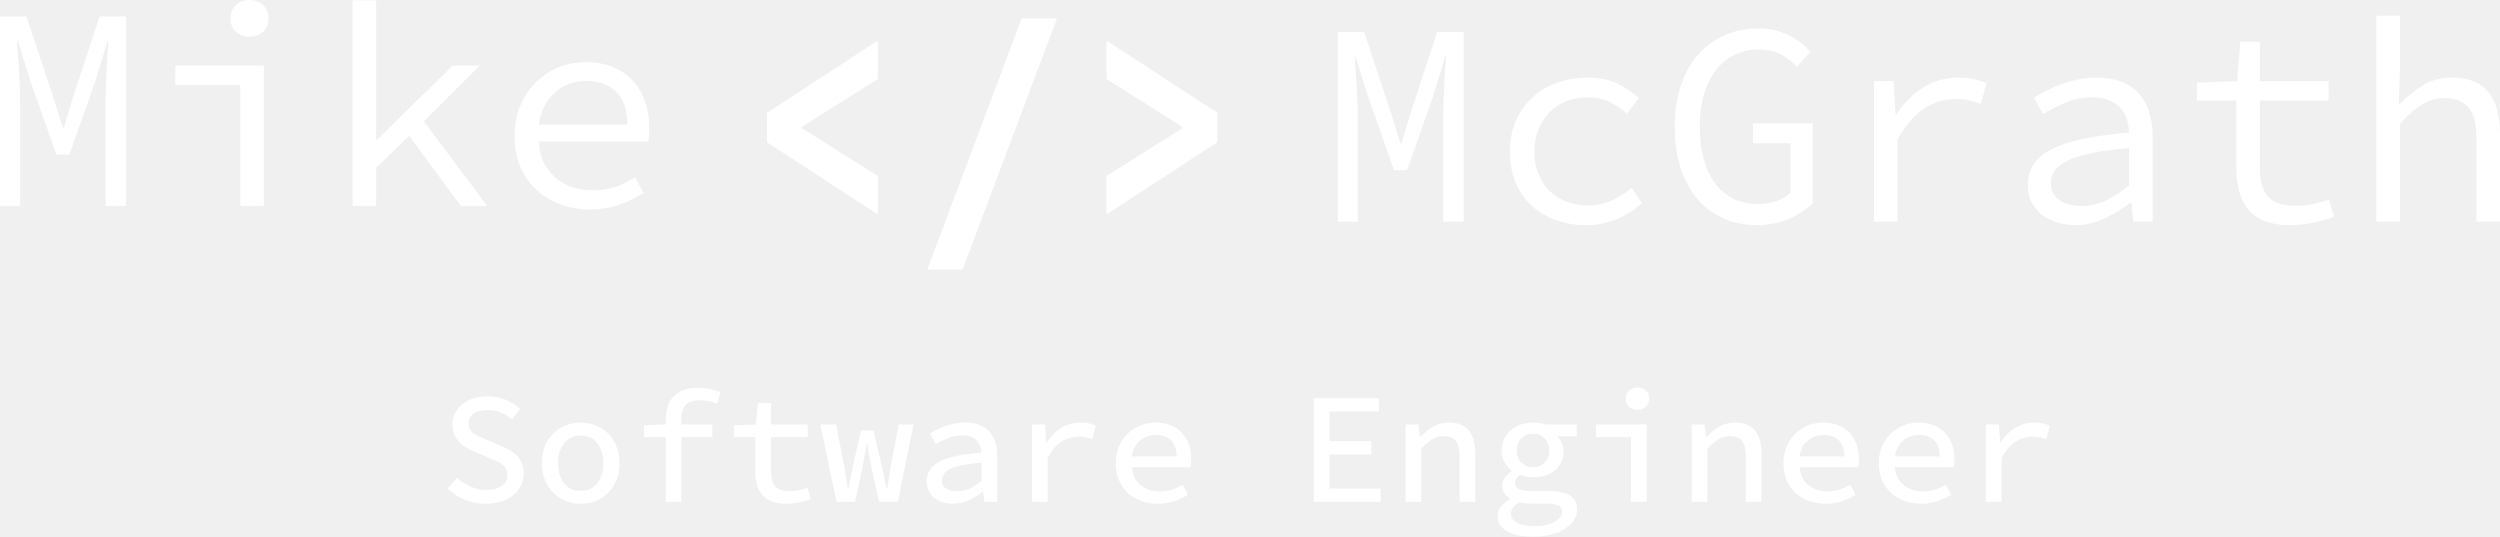
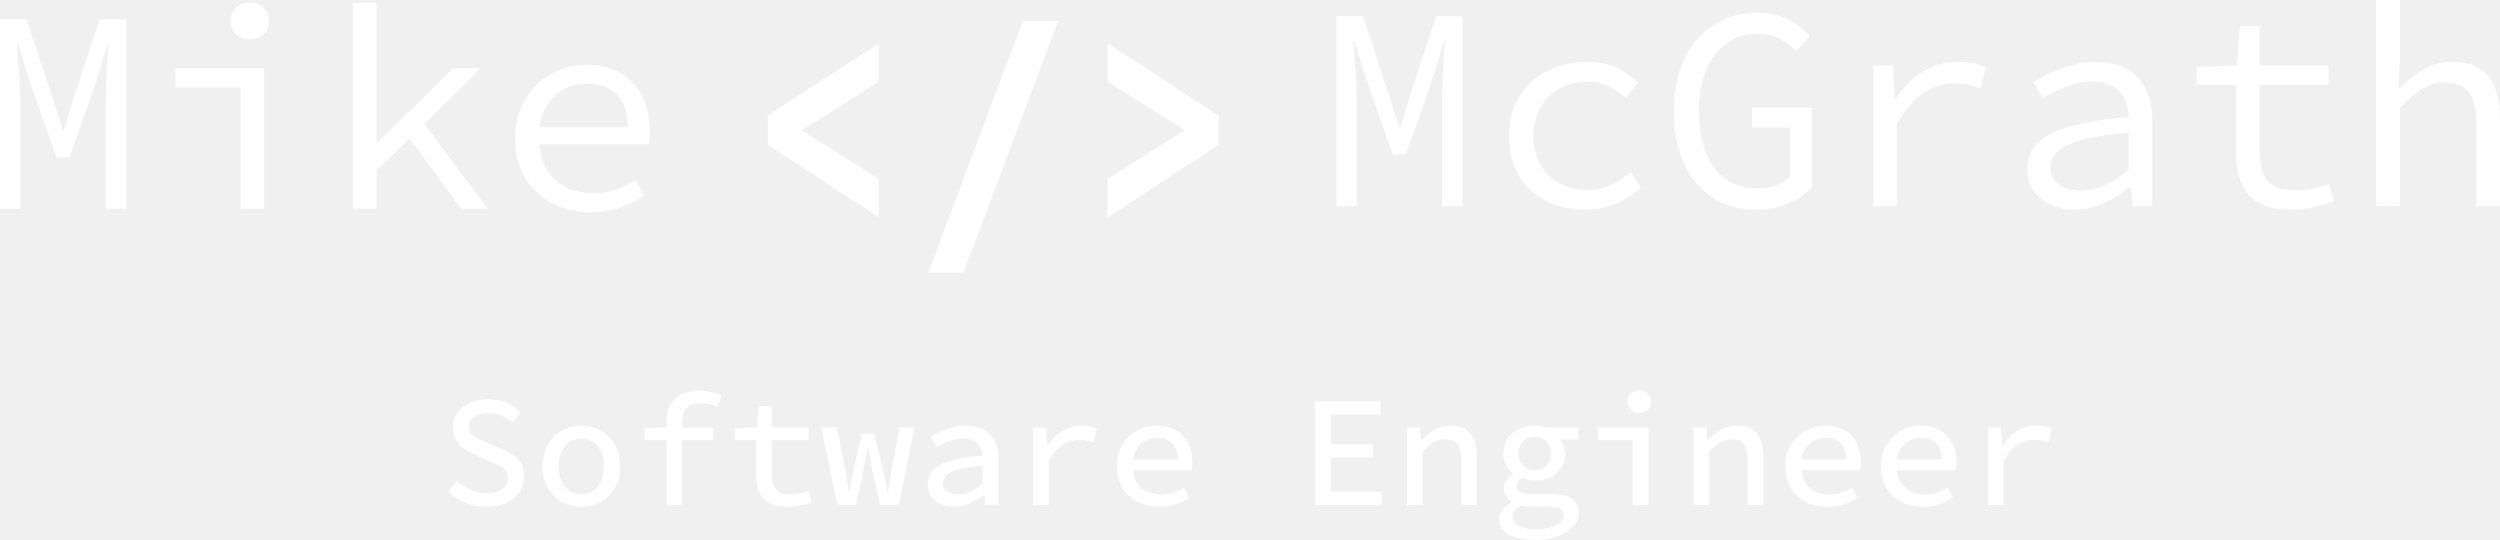
- <svg xmlns="http://www.w3.org/2000/svg" viewBox="0 0 955 205">
+ <svg xmlns="http://www.w3.org/2000/svg" viewBox="0 0 954 206">
  <g fill="#FFF" fill-rule="nonzero">
-     <path id="title" d="M185.576 192.427c2.267 0 4.292-.302 6.073-.906 1.781-.605 3.3-1.43 4.555-2.479 1.255-1.047 2.207-2.276 2.854-3.687.648-1.41.972-2.901.972-4.473 0-1.45-.223-2.73-.668-3.838a9.02 9.02 0 00-1.852-2.901 12.898 12.898 0 00-2.764-2.176 22.915 22.915 0 00-3.461-1.663l-5.406-2.357c-.89-.363-1.75-.715-2.58-1.058a11.016 11.016 0 01-2.217-1.209 5.81 5.81 0 01-1.55-1.602c-.384-.604-.576-1.35-.576-2.236 0-1.612.648-2.881 1.943-3.808 1.296-.927 3.077-1.39 5.345-1.39 1.903 0 3.603.312 5.101.937a15.366 15.366 0 014.19 2.629l3.159-3.869c-1.539-1.53-3.38-2.74-5.527-3.626-2.146-.887-4.453-1.33-6.923-1.33-1.984 0-3.796.272-5.436.816-1.64.544-3.057 1.3-4.251 2.267a10.074 10.074 0 00-2.763 3.445 9.67 9.67 0 00-.972 4.292c0 1.45.253 2.73.76 3.838a10.093 10.093 0 001.973 2.901c.81.826 1.72 1.532 2.733 2.116a23.367 23.367 0 003.037 1.48l5.587 2.48c1.012.402 1.943.785 2.794 1.148.85.362 1.579.775 2.186 1.239a5.094 5.094 0 011.427 1.662c.344.645.516 1.41.516 2.297 0 1.773-.698 3.183-2.095 4.231-1.397 1.048-3.411 1.572-6.043 1.572-2.065 0-4.059-.434-5.982-1.3a19.461 19.461 0 01-5.193-3.415l-3.522 4.11a20.72 20.72 0 006.56 4.322c2.469 1.028 5.141 1.541 8.016 1.541zm36.257 0c1.943 0 3.806-.342 5.587-1.027a13.967 13.967 0 004.737-3.022c1.377-1.33 2.47-2.952 3.28-4.866.81-1.914 1.215-4.1 1.215-6.559 0-2.458-.405-4.654-1.215-6.588-.81-1.934-1.903-3.566-3.28-4.896a13.967 13.967 0 00-4.737-3.023 15.434 15.434 0 00-5.587-1.027c-1.943 0-3.806.342-5.587 1.027a13.967 13.967 0 00-4.738 3.023c-1.376 1.33-2.47 2.962-3.28 4.896-.809 1.934-1.214 4.13-1.214 6.588s.405 4.645 1.215 6.559c.81 1.914 1.903 3.536 3.28 4.866a13.967 13.967 0 004.737 3.022 15.434 15.434 0 005.587 1.027zm0-4.896c-2.672 0-4.778-.967-6.316-2.901-1.539-1.934-2.308-4.493-2.308-7.677 0-3.183.77-5.742 2.308-7.676 1.538-1.934 3.644-2.902 6.316-2.902 2.672 0 4.778.968 6.316 2.902 1.539 1.934 2.308 4.493 2.308 7.676 0 3.184-.77 5.743-2.308 7.677-1.538 1.934-3.644 2.901-6.316 2.901zm38.444 4.171V166.98h11.842v-4.836h-11.842v-2.176c0-2.256.546-4 1.64-5.228 1.093-1.23 2.874-1.844 5.344-1.844 1.255 0 2.399.1 3.431.302 1.033.202 2.116.544 3.25 1.028l1.335-4.413c-2.834-1.128-5.729-1.692-8.684-1.692-2.106 0-3.928.292-5.466.876-1.539.585-2.814 1.4-3.826 2.448-1.013 1.048-1.762 2.307-2.247 3.778-.486 1.471-.73 3.093-.73 4.866v2.055l-8.32.302v4.534h8.32v24.722h5.953zm40.022.725c1.7 0 3.36-.17 4.98-.513a41.185 41.185 0 004.434-1.18l-1.215-4.412a18.214 18.214 0 01-3.188.937 18.515 18.515 0 01-3.614.333c-2.713 0-4.585-.625-5.618-1.874-1.032-1.25-1.548-3.143-1.548-5.682V166.98h14.029v-4.836h-14.03v-8.16h-4.98l-.789 8.16-8.381.302v4.534h8.138v13.056c0 1.854.203 3.536.607 5.047.405 1.511 1.063 2.811 1.974 3.899s2.126 1.934 3.644 2.539c1.518.604 3.37.906 5.557.906zm26.297-.725l2.976-13.54c.324-1.813.597-3.405.82-4.775.223-1.37.435-2.66.638-3.868h.243c.283 1.53.536 2.992.759 4.382.223 1.39.476 2.79.759 4.2l3.037 13.601h7.166l5.952-29.558h-5.588l-3.158 16.2c-.243 1.41-.455 2.81-.637 4.2a62.63 62.63 0 01-.699 4.201h-.243c-.283-1.41-.556-2.81-.82-4.2-.263-1.39-.556-2.791-.88-4.201l-3.28-13.842h-4.737l-3.158 13.842a254.273 254.273 0 00-1.64 8.401h-.243c-.202-1.41-.405-2.81-.607-4.2a79.39 79.39 0 00-.729-4.201l-3.158-16.2h-6.012l6.194 29.558h7.045zm37.411.725c2.065 0 4.08-.453 6.043-1.36 1.964-.906 3.735-1.964 5.314-3.173h.183l.485 3.808h4.92v-17.77c0-3.91-1.033-6.972-3.098-9.189-2.064-2.216-5.162-3.324-9.292-3.324-1.295 0-2.56.12-3.795.363-1.235.241-2.43.564-3.584.967a28.027 28.027 0 00-3.249 1.36 40.838 40.838 0 00-2.733 1.48l2.247 4.05a36.01 36.01 0 014.768-2.296 14.245 14.245 0 015.314-1.028c2.632 0 4.504.645 5.618 1.934 1.113 1.29 1.71 2.841 1.791 4.654-3.725.283-6.913.706-9.565 1.27-2.652.564-4.818 1.29-6.498 2.176-1.68.886-2.916 1.954-3.705 3.203-.79 1.25-1.184 2.7-1.184 4.353 0 1.29.253 2.458.759 3.505a8.014 8.014 0 002.095 2.69c.89.746 1.954 1.32 3.188 1.723 1.235.403 2.561.604 3.978.604zm1.7-4.775c-1.619 0-3.005-.322-4.16-.967-1.153-.645-1.73-1.713-1.73-3.204 0-.886.243-1.692.729-2.417.486-.726 1.305-1.38 2.46-1.965 1.153-.584 2.702-1.068 4.645-1.45 1.944-.383 4.373-.696 7.288-.937v7.011c-1.538 1.25-3.067 2.217-4.585 2.902-1.518.685-3.067 1.027-4.646 1.027zm34.497 4.05v-16.804c1.66-2.982 3.482-5.077 5.466-6.286 1.984-1.209 4.049-1.813 6.195-1.813 1.133 0 2.064.08 2.793.241.729.161 1.6.403 2.612.726l1.336-5.138a11.89 11.89 0 00-2.733-.937c-.89-.181-1.923-.272-3.097-.272-2.673 0-5.112.665-7.319 1.995-2.206 1.33-4.079 3.203-5.617 5.621h-.183l-.486-6.89h-4.98v29.557h6.013zm42.087.725c2.308 0 4.424-.332 6.347-.997s3.654-1.48 5.193-2.448l-2.126-3.808a19.133 19.133 0 01-4.1 1.874c-1.396.443-2.904.665-4.524.665-2.996 0-5.476-.816-7.44-2.448-1.963-1.632-3.046-3.9-3.249-6.8h22.35c.08-.363.151-.817.212-1.36.06-.545.091-1.119.091-1.723 0-2.055-.303-3.94-.91-5.652-.608-1.713-1.499-3.183-2.673-4.412-1.174-1.23-2.601-2.187-4.282-2.872-1.68-.685-3.613-1.027-5.8-1.027-1.943 0-3.826.352-5.648 1.058a14.639 14.639 0 00-4.858 3.082c-1.417 1.35-2.551 2.982-3.401 4.896-.85 1.915-1.276 4.08-1.276 6.498s.415 4.584 1.245 6.498c.83 1.914 1.974 3.536 3.432 4.866 1.457 1.33 3.168 2.347 5.132 3.053 1.963.705 4.059 1.057 6.285 1.057zm7.167-18.073H432.33c.405-2.66 1.478-4.694 3.22-6.105 1.74-1.41 3.724-2.115 5.95-2.115 2.552 0 4.515.705 5.892 2.115 1.377 1.41 2.065 3.446 2.065 6.105zm77.92 17.348v-5.077h-19.496v-13.057h15.973v-5.077h-15.973v-11.303h18.888v-5.078h-24.96v39.592h25.567zm15.547 0v-20.37c1.539-1.572 2.935-2.75 4.19-3.536 1.256-.786 2.673-1.179 4.252-1.179 2.267 0 3.866.615 4.798 1.844.93 1.229 1.396 3.133 1.396 5.712v17.529h6.013v-18.315c0-3.868-.81-6.83-2.43-8.885-1.619-2.056-4.17-3.083-7.652-3.083-2.307 0-4.332.534-6.073 1.602a25.284 25.284 0 00-4.858 3.898h-.243l-.486-4.775h-4.92v29.558h6.013zM585.681 205c2.55 0 4.858-.272 6.923-.816 2.065-.544 3.826-1.29 5.284-2.236 1.457-.947 2.58-2.046 3.37-3.295s1.185-2.579 1.185-3.99c0-2.538-.942-4.361-2.824-5.47-1.883-1.108-4.768-1.662-8.655-1.662h-6.316c-1.903 0-3.36-.241-4.373-.725-1.012-.484-1.518-1.27-1.518-2.357 0-1.169.688-2.197 2.065-3.083.81.322 1.63.564 2.46.725.83.161 1.609.242 2.338.242 1.62 0 3.138-.222 4.555-.665 1.417-.443 2.652-1.098 3.704-1.964a9.354 9.354 0 002.49-3.174c.608-1.249.911-2.68.911-4.291 0-1.169-.242-2.227-.728-3.174-.486-.947-1.033-1.743-1.64-2.387h7.41v-4.534h-12.208c-1.336-.483-2.834-.725-4.494-.725-1.62 0-3.148.242-4.585.725-1.438.484-2.703 1.189-3.796 2.116a10.38 10.38 0 00-2.612 3.355c-.648 1.31-.971 2.79-.971 4.442 0 1.773.364 3.295 1.093 4.564.729 1.27 1.62 2.287 2.672 3.052v.242c-1.134.766-2.014 1.642-2.642 2.63-.627.987-.941 1.964-.941 2.931 0 1.25.303 2.267.91 3.053a6.814 6.814 0 002.126 1.843v.242c-1.538.887-2.722 1.884-3.552 2.992-.83 1.108-1.245 2.247-1.245 3.415 0 2.62 1.214 4.604 3.643 5.954 2.43 1.35 5.75 2.025 9.96 2.025zm-.061-26.536c-1.7 0-3.158-.564-4.373-1.692-1.215-1.128-1.822-2.7-1.822-4.715 0-1.934.607-3.485 1.822-4.654s2.672-1.753 4.373-1.753c1.7 0 3.158.584 4.373 1.753 1.214 1.169 1.822 2.72 1.822 4.654 0 2.015-.608 3.587-1.822 4.715-1.215 1.128-2.673 1.692-4.373 1.692zm.668 22.547c-2.956 0-5.213-.434-6.772-1.3-1.559-.866-2.338-2.005-2.338-3.415 0-.806.243-1.572.729-2.297.486-.725 1.336-1.43 2.55-2.116a9.608 9.608 0 002.065.393c.73.06 1.56.09 2.49.09h5.223c2.146 0 3.756.212 4.829.636 1.073.423 1.61 1.279 1.61 2.569 0 .725-.244 1.41-.73 2.055-.486.644-1.184 1.219-2.095 1.722-.91.504-2.004.907-3.28 1.21-1.275.301-2.702.453-4.281.453zm39.233-44.488c1.296 0 2.369-.383 3.219-1.149.85-.765 1.275-1.793 1.275-3.082 0-1.29-.425-2.328-1.275-3.113-.85-.786-1.923-1.179-3.219-1.179-1.296 0-2.369.393-3.219 1.179-.85.785-1.275 1.823-1.275 3.113s.425 2.317 1.275 3.082c.85.766 1.923 1.149 3.219 1.149zm3.522 35.179v-29.558h-19.312v4.836h13.3v24.722h6.012zm23.2 0v-20.37c1.539-1.572 2.936-2.75 4.19-3.536 1.256-.786 2.673-1.179 4.252-1.179 2.267 0 3.867.615 4.798 1.844s1.397 3.133 1.397 5.712v17.529h6.012v-18.315c0-3.868-.81-6.83-2.43-8.885-1.619-2.056-4.17-3.083-7.651-3.083-2.308 0-4.333.534-6.074 1.602a25.284 25.284 0 00-4.858 3.898h-.243l-.486-4.775h-4.92v29.558h6.013zm45.124.725c2.308 0 4.424-.332 6.347-.997s3.654-1.48 5.193-2.448l-2.126-3.808a19.133 19.133 0 01-4.1 1.874c-1.396.443-2.905.665-4.524.665-2.996 0-5.476-.816-7.44-2.448-1.964-1.632-3.047-3.9-3.249-6.8h22.35c.08-.363.151-.817.212-1.36.06-.545.091-1.119.091-1.723 0-2.055-.303-3.94-.91-5.652-.608-1.713-1.499-3.183-2.673-4.412-1.174-1.23-2.601-2.187-4.282-2.872-1.68-.685-3.613-1.027-5.8-1.027-1.943 0-3.826.352-5.648 1.058a14.639 14.639 0 00-4.858 3.082c-1.417 1.35-2.551 2.982-3.401 4.896-.85 1.915-1.276 4.08-1.276 6.498s.415 4.584 1.245 6.498c.83 1.914 1.974 3.536 3.432 4.866 1.457 1.33 3.168 2.347 5.132 3.053 1.963.705 4.059 1.057 6.285 1.057zm7.167-18.073h-17.127c.405-2.66 1.478-4.694 3.22-6.105 1.74-1.41 3.724-2.115 5.95-2.115 2.552 0 4.515.705 5.892 2.115 1.376 1.41 2.065 3.446 2.065 6.105zm29.273 18.073c2.308 0 4.423-.332 6.346-.997 1.924-.665 3.654-1.48 5.193-2.448l-2.126-3.808a19.133 19.133 0 01-4.1 1.874c-1.396.443-2.904.665-4.524.665-2.996 0-5.476-.816-7.44-2.448-1.963-1.632-3.046-3.9-3.249-6.8h22.35c.08-.363.152-.817.212-1.36.061-.545.092-1.119.092-1.723 0-2.055-.304-3.94-.911-5.652-.608-1.713-1.498-3.183-2.673-4.412-1.174-1.23-2.601-2.187-4.281-2.872-1.68-.685-3.614-1.027-5.8-1.027-1.944 0-3.826.352-5.648 1.058a14.639 14.639 0 00-4.859 3.082c-1.417 1.35-2.55 2.982-3.4 4.896-.851 1.915-1.276 4.08-1.276 6.498s.415 4.584 1.245 6.498c.83 1.914 1.974 3.536 3.431 4.866 1.458 1.33 3.168 2.347 5.132 3.053 1.964.705 4.059 1.057 6.286 1.057zm7.166-18.073h-17.126c.405-2.66 1.478-4.694 3.218-6.105 1.741-1.41 3.725-2.115 5.952-2.115 2.551 0 4.515.705 5.891 2.115 1.377 1.41 2.065 3.446 2.065 6.105zm23.625 17.348v-16.804c1.66-2.982 3.482-5.077 5.466-6.286 1.984-1.209 4.049-1.813 6.195-1.813 1.133 0 2.065.08 2.793.241.73.161 1.6.403 2.612.726l1.336-5.138a11.89 11.89 0 00-2.733-.937c-.89-.181-1.923-.272-3.097-.272-2.673 0-5.112.665-7.319 1.995-2.206 1.33-4.079 3.203-5.617 5.621h-.182l-.486-6.89h-4.98v29.557h6.012z" />
-     <path id="first" d="M95.309 14.014c2.052 0 3.774-.625 5.166-1.876 1.393-1.25 2.089-2.943 2.089-5.076 0-2.133-.696-3.844-2.089-5.131C99.083.644 97.361 0 95.31 0c-2.126 0-3.866.644-5.222 1.931-1.356 1.287-2.034 2.998-2.034 5.131s.678 3.825 2.034 5.076c1.356 1.25 3.096 1.876 5.222 1.876zm5.496 64.662V25.048H66.947v7.393H91.79v46.235h9.014zm42.872 0V64.11l12.642-12.248 19.677 26.814h10.114l-24.184-32.331 21.326-21.297h-10.334l-28.801 28.249h-.44V.11h-9.014v78.566h9.014zM225.245 80c4.324 0 8.171-.625 11.542-1.876 3.371-1.25 6.376-2.722 9.014-4.414l-3.188-5.958c-2.491 1.545-5.038 2.758-7.64 3.641-2.601.883-5.478 1.324-8.629 1.324-2.931 0-5.625-.441-8.08-1.324s-4.58-2.133-6.376-3.752c-1.795-1.618-3.224-3.567-4.287-5.848-1.063-2.28-1.63-4.855-1.704-7.724h41.773c.147-.662.238-1.453.275-2.372.037-.92.055-1.858.055-2.814 0-3.752-.55-7.173-1.649-10.262-1.1-3.09-2.693-5.738-4.782-7.945s-4.635-3.917-7.64-5.131c-3.005-1.214-6.412-1.82-10.223-1.82-3.445 0-6.798.643-10.059 1.93a26.438 26.438 0 00-8.684 5.573c-2.529 2.427-4.562 5.388-6.101 8.882-1.54 3.495-2.309 7.449-2.309 11.862 0 4.414.751 8.35 2.254 11.807 1.502 3.458 3.554 6.382 6.156 8.773 2.601 2.39 5.643 4.23 9.124 5.517 3.481 1.287 7.2 1.931 11.158 1.931zm14.4-32.441h-33.858c.367-2.649 1.1-5.003 2.199-7.062 1.1-2.06 2.455-3.807 4.067-5.242A16.765 16.765 0 01217.495 32a18.29 18.29 0 016.32-1.103c4.984 0 8.868 1.434 11.653 4.303 2.785 2.869 4.177 6.989 4.177 12.359z" />
-     <path id="last" d="M606.017 86c3.955 0 7.745-.737 11.37-2.21a33.135 33.135 0 009.83-6.188l-3.954-5.856a34.045 34.045 0 01-7.524 4.806c-2.746 1.29-5.767 1.934-9.063 1.934-3.075 0-5.876-.497-8.403-1.492-2.526-.994-4.687-2.394-6.48-4.198-1.795-1.805-3.186-3.96-4.175-6.465-.989-2.504-1.483-5.303-1.483-8.397 0-3.094.513-5.912 1.538-8.453 1.025-2.542 2.435-4.733 4.229-6.575 1.794-1.842 3.973-3.26 6.536-4.254 2.563-.995 5.382-1.492 8.458-1.492 2.783 0 5.364.553 7.744 1.658s4.669 2.615 6.866 4.53l4.503-5.856c-2.197-2.137-4.888-3.978-8.073-5.525-3.186-1.547-6.976-2.32-11.37-2.32-4.027 0-7.853.626-11.478 1.878-3.625 1.252-6.793 3.094-9.502 5.525-2.71 2.43-4.852 5.396-6.426 8.895-1.575 3.499-2.362 7.495-2.362 11.989 0 4.42.732 8.38 2.197 11.878 1.465 3.5 3.515 6.446 6.151 8.84 2.637 2.394 5.73 4.217 9.283 5.47C597.98 85.374 601.843 86 606.017 86zm64.92 0c4.686 0 8.86-.81 12.522-2.43 3.662-1.622 6.664-3.61 9.008-5.968V47.105h-22.848v7.624h14.39v18.895c-1.392 1.326-3.186 2.376-5.383 3.15-2.197.773-4.577 1.16-7.14 1.16-3.515 0-6.664-.7-9.447-2.1-2.783-1.4-5.108-3.388-6.975-5.967-1.868-2.578-3.296-5.69-4.284-9.337-.989-3.646-1.483-7.753-1.483-12.32 0-4.494.53-8.545 1.593-12.155 1.062-3.61 2.581-6.685 4.558-9.226 1.978-2.542 4.34-4.494 7.085-5.857 2.747-1.362 5.804-2.044 9.173-2.044 3.515 0 6.407.626 8.677 1.879a23.655 23.655 0 016.042 4.751l5.163-5.856a32.515 32.515 0 00-3.46-3.205c-1.282-1.031-2.747-1.97-4.394-2.817-1.648-.848-3.46-1.529-5.438-2.045-1.977-.515-4.174-.773-6.59-.773-4.687 0-8.99.865-12.907 2.597a28.812 28.812 0 00-10.106 7.403c-2.82 3.204-5.017 7.145-6.591 11.823-1.575 4.678-2.362 9.926-2.362 15.746 0 5.893.77 11.179 2.307 15.856 1.538 4.678 3.698 8.62 6.481 11.823 2.783 3.205 6.078 5.654 9.886 7.349 3.808 1.694 7.982 2.541 12.523 2.541zm53.934-1.326V53.182c3.223-5.598 6.683-9.558 10.38-11.878 3.699-2.32 7.562-3.48 11.59-3.48 2.123 0 3.826.147 5.108.441 1.281.295 2.874.774 4.778 1.437l2.087-7.846c-1.684-.81-3.369-1.38-5.053-1.712-1.684-.332-3.515-.498-5.492-.498-4.98 0-9.502 1.253-13.566 3.757-4.065 2.505-7.488 5.93-10.271 10.277h-.33l-.769-12.708h-7.47v53.702h9.008zM792.757 86c3.808 0 7.524-.847 11.149-2.541 3.625-1.695 6.939-3.72 9.941-6.078h.33l.769 7.293h7.36V51.746c0-6.704-1.777-12.063-5.328-16.077-3.552-4.015-8.99-6.023-16.312-6.023-2.344 0-4.65.24-6.92.719a46.811 46.811 0 00-6.427 1.823 50.462 50.462 0 00-5.712 2.486c-1.794.92-3.35 1.823-4.668 2.707l3.515 6.188c2.49-1.547 5.346-3.002 8.568-4.365a25.685 25.685 0 0110.106-2.044c2.563 0 4.741.369 6.536 1.105 1.794.737 3.24 1.713 4.338 2.928a11.378 11.378 0 012.417 4.255c.513 1.62.806 3.351.879 5.193-6.884.59-12.779 1.4-17.685 2.43-4.907 1.032-8.916 2.358-12.029 3.979-3.112 1.62-5.382 3.554-6.81 5.8-1.428 2.248-2.142 4.881-2.142 7.901 0 2.431.476 4.586 1.428 6.464a13.986 13.986 0 003.9 4.752c1.647 1.289 3.57 2.283 5.766 2.983 2.197.7 4.54 1.05 7.03 1.05zm2.416-7.293c-1.538 0-3.02-.166-4.449-.497-1.428-.332-2.673-.847-3.734-1.547a8.471 8.471 0 01-2.582-2.652c-.659-1.068-.988-2.376-.988-3.923 0-1.768.476-3.37 1.428-4.806.952-1.437 2.581-2.726 4.888-3.868 2.307-1.141 5.382-2.117 9.227-2.928 3.845-.81 8.623-1.436 14.335-1.878V70.75c-3.076 2.579-6.097 4.55-9.062 5.912-2.966 1.363-5.987 2.044-9.063 2.044zM874.812 86c2.93 0 5.858-.313 8.788-.94 2.929-.625 5.602-1.38 8.019-2.264l-1.978-6.63a39.447 39.447 0 01-5.931 1.768c-2.05.442-4.358.663-6.92.663-2.564 0-4.724-.313-6.482-.94-1.757-.626-3.149-1.565-4.174-2.817-1.025-1.253-1.757-2.781-2.197-4.586-.44-1.805-.659-3.923-.659-6.353V38.376h26.253v-7.404h-26.253V15.945h-7.47L854.6 30.972l-15.378.553v6.85h15.049V63.79c0 3.315.348 6.335 1.043 9.06.696 2.726 1.831 5.065 3.405 7.017 1.575 1.953 3.68 3.463 6.317 4.53 2.636 1.069 5.895 1.603 9.776 1.603zm41.961-1.326V47.215c1.538-1.62 3.003-3.038 4.394-4.254 1.392-1.215 2.746-2.228 4.065-3.038 1.318-.81 2.654-1.418 4.009-1.824 1.355-.405 2.838-.607 4.449-.607 4.394 0 7.543 1.234 9.447 3.701 1.904 2.468 2.856 6.243 2.856 11.326v32.155H955v-33.37c0-7.146-1.483-12.542-4.449-16.188-2.966-3.646-7.634-5.47-14.005-5.47-4.174 0-7.873.995-11.095 2.984-3.222 1.989-6.261 4.493-9.117 7.514l.44-12.708V6h-9.008v78.674h9.007z" />
-     <path id="first-m" d="M7.695 78.676V37.959c0-1.472-.037-3.2-.11-5.187-.073-1.986-.183-3.99-.33-6.013-.146-2.023-.293-4.01-.44-5.959-.146-1.95-.256-3.66-.33-5.131h.33l4.837 15.448 9.894 27.917h4.947l9.894-27.917 4.726-15.448h.33a121.503 121.503 0 00-.384 5.131c-.11 1.95-.22 3.936-.33 5.959-.11 2.023-.202 4.027-.275 6.013-.073 1.987-.11 3.715-.11 5.187v40.717h7.805V6.29H38.035L27.922 37.076l-3.518 11.696h-.44l-3.627-11.696L10.113 6.29H0v72.386h7.695z" />
-     <path id="last-m" d="M518.69 84.674V43.901c0-1.474-.037-3.205-.11-5.194a170.518 170.518 0 00-.33-6.022c-.147-2.026-.293-4.015-.44-5.967a207.215 207.215 0 01-.329-5.138h.33l4.833 15.47 9.886 27.956h4.943l9.886-27.956 4.724-15.47h.33a121.926 121.926 0 00-.385 5.138c-.11 1.952-.22 3.941-.33 5.967-.11 2.026-.201 4.033-.274 6.022-.074 1.99-.11 3.72-.11 5.194v40.773h7.799V12.188h-10.106L538.9 43.017l-3.515 11.712h-.44l-3.624-11.712-10.216-30.83H511v72.487h7.69z" />
-     <polygon id="left-carret" points="335.342 81.924 335.342 67.248 306.273 48.931 306.273 48.49 335.342 30.172 335.342 15.497 293 43.083 293 54.338" />
-     <polygon id="slash" points="367.702 103 403.791 7 390.298 7 354.209 103" />
-     <polygon id="right-carret" points="422.658 81.924 465 54.338 465 43.083 422.658 15.497 422.658 30.172 451.727 48.49 451.727 48.931 422.658 67.248" />
+     <path id="title" d="M185.576 193.427c2.267 0 4.292-.302 6.073-.906 1.781-.605 3.3-1.43 4.555-2.479 1.255-1.047 2.207-2.276 2.854-3.687.648-1.41.972-2.901.972-4.473 0-1.45-.223-2.73-.668-3.838a9.02 9.02 0 00-1.852-2.901 12.898 12.898 0 00-2.764-2.176 22.915 22.915 0 00-3.461-1.663l-5.406-2.357c-.89-.363-1.75-.715-2.58-1.058a11.016 11.016 0 01-2.217-1.209 5.81 5.81 0 01-1.55-1.602c-.384-.604-.576-1.35-.576-2.236 0-1.612.648-2.881 1.943-3.808 1.296-.927 3.077-1.39 5.345-1.39 1.903 0 3.603.312 5.101.937a15.366 15.366 0 014.19 2.629l3.159-3.869c-1.539-1.53-3.38-2.74-5.527-3.626-2.146-.887-4.453-1.33-6.923-1.33-1.984 0-3.796.272-5.436.816-1.64.544-3.057 1.3-4.251 2.267a10.074 10.074 0 00-2.763 3.445 9.67 9.67 0 00-.972 4.292c0 1.45.253 2.73.76 3.838a10.093 10.093 0 001.973 2.901c.81.826 1.72 1.532 2.733 2.116a23.367 23.367 0 003.037 1.48l5.587 2.48c1.012.402 1.943.785 2.794 1.148.85.362 1.579.775 2.186 1.239a5.094 5.094 0 011.427 1.662c.344.645.516 1.41.516 2.297 0 1.773-.698 3.183-2.095 4.231-1.397 1.048-3.411 1.572-6.043 1.572-2.065 0-4.059-.434-5.982-1.3a19.461 19.461 0 01-5.193-3.415l-3.522 4.11a20.72 20.72 0 006.56 4.322c2.469 1.028 5.141 1.541 8.016 1.541zm36.257 0c1.943 0 3.806-.342 5.587-1.027a13.967 13.967 0 004.737-3.022c1.377-1.33 2.47-2.952 3.28-4.866.81-1.914 1.215-4.1 1.215-6.559 0-2.458-.405-4.654-1.215-6.588-.81-1.934-1.903-3.566-3.28-4.896a13.967 13.967 0 00-4.737-3.023 15.434 15.434 0 00-5.587-1.027c-1.943 0-3.806.342-5.587 1.027a13.967 13.967 0 00-4.738 3.023c-1.376 1.33-2.47 2.962-3.28 4.896-.809 1.934-1.214 4.13-1.214 6.588s.405 4.645 1.215 6.559c.81 1.914 1.903 3.536 3.28 4.866a13.967 13.967 0 004.737 3.022 15.434 15.434 0 005.587 1.027zm0-4.896c-2.672 0-4.778-.967-6.316-2.901-1.539-1.934-2.308-4.493-2.308-7.677 0-3.183.77-5.742 2.308-7.676 1.538-1.934 3.644-2.902 6.316-2.902 2.672 0 4.778.968 6.316 2.902 1.539 1.934 2.308 4.493 2.308 7.676 0 3.184-.77 5.743-2.308 7.677-1.538 1.934-3.644 2.901-6.316 2.901zm38.444 4.171V167.98h11.842v-4.836h-11.842v-2.176c0-2.256.546-4 1.64-5.228 1.093-1.23 2.874-1.844 5.344-1.844 1.255 0 2.399.1 3.431.302 1.033.202 2.116.544 3.25 1.028l1.335-4.413c-2.834-1.128-5.729-1.692-8.684-1.692-2.106 0-3.928.292-5.466.876-1.539.585-2.814 1.4-3.826 2.448-1.013 1.048-1.762 2.307-2.247 3.778-.486 1.471-.73 3.093-.73 4.866v2.055l-8.32.302v4.534h8.32v24.722h5.953zm40.022.725c1.7 0 3.36-.17 4.98-.513a41.185 41.185 0 004.434-1.18l-1.215-4.412a18.214 18.214 0 01-3.188.937 18.515 18.515 0 01-3.614.333c-2.713 0-4.585-.625-5.618-1.874-1.032-1.25-1.548-3.143-1.548-5.682V167.98h14.029v-4.836h-14.03v-8.16h-4.98l-.789 8.16-8.381.302v4.534h8.138v13.056c0 1.854.203 3.536.607 5.047.405 1.511 1.063 2.811 1.974 3.899s2.126 1.934 3.644 2.539c1.518.604 3.37.906 5.557.906zm26.297-.725l2.976-13.54c.324-1.813.597-3.405.82-4.775.223-1.37.435-2.66.638-3.868h.243c.283 1.53.536 2.992.759 4.382.223 1.39.476 2.79.759 4.2l3.037 13.601h7.166l5.952-29.558h-5.588l-3.158 16.2c-.243 1.41-.455 2.81-.637 4.2a62.63 62.63 0 01-.699 4.201h-.243c-.283-1.41-.556-2.81-.82-4.2-.263-1.39-.556-2.791-.88-4.201l-3.28-13.842h-4.737l-3.158 13.842a254.273 254.273 0 00-1.64 8.401h-.243c-.202-1.41-.405-2.81-.607-4.2a79.39 79.39 0 00-.729-4.201l-3.158-16.2h-6.012l6.194 29.558h7.045zm37.411.725c2.065 0 4.08-.453 6.043-1.36 1.964-.906 3.735-1.964 5.314-3.173h.183l.485 3.808h4.92v-17.77c0-3.91-1.033-6.972-3.098-9.189-2.064-2.216-5.162-3.324-9.292-3.324-1.295 0-2.56.12-3.795.363-1.235.241-2.43.564-3.584.967a28.027 28.027 0 00-3.249 1.36 40.838 40.838 0 00-2.733 1.48l2.247 4.05a36.01 36.01 0 014.768-2.296 14.245 14.245 0 015.314-1.028c2.632 0 4.504.645 5.618 1.934 1.113 1.29 1.71 2.841 1.791 4.654-3.725.283-6.913.706-9.565 1.27-2.652.564-4.818 1.29-6.498 2.176-1.68.886-2.916 1.954-3.705 3.203-.79 1.25-1.184 2.7-1.184 4.353 0 1.29.253 2.458.759 3.505a8.014 8.014 0 002.095 2.69c.89.746 1.954 1.32 3.188 1.723 1.235.403 2.561.604 3.978.604zm1.7-4.775c-1.619 0-3.005-.322-4.16-.967-1.153-.645-1.73-1.713-1.73-3.204 0-.886.243-1.692.729-2.417.486-.726 1.305-1.38 2.46-1.965 1.153-.584 2.702-1.068 4.645-1.45 1.944-.383 4.373-.696 7.288-.937v7.011c-1.538 1.25-3.067 2.217-4.585 2.902-1.518.685-3.067 1.027-4.646 1.027zm34.497 4.05v-16.804c1.66-2.982 3.482-5.077 5.466-6.286 1.984-1.209 4.049-1.813 6.195-1.813 1.133 0 2.064.08 2.793.241.729.161 1.6.403 2.612.726l1.336-5.138a11.89 11.89 0 00-2.733-.937c-.89-.181-1.923-.272-3.097-.272-2.673 0-5.112.665-7.319 1.995-2.206 1.33-4.079 3.203-5.617 5.621h-.183l-.486-6.89h-4.98v29.557h6.013zm42.087.725c2.308 0 4.424-.332 6.347-.997s3.654-1.48 5.193-2.448l-2.126-3.808a19.133 19.133 0 01-4.1 1.874c-1.396.443-2.904.665-4.524.665-2.996 0-5.476-.816-7.44-2.448-1.963-1.632-3.046-3.9-3.249-6.8h22.35c.08-.363.151-.817.212-1.36.06-.545.091-1.119.091-1.723 0-2.055-.303-3.94-.91-5.652-.608-1.713-1.499-3.183-2.673-4.412-1.174-1.23-2.601-2.187-4.282-2.872-1.68-.685-3.613-1.027-5.8-1.027-1.943 0-3.826.352-5.648 1.058a14.639 14.639 0 00-4.858 3.082c-1.417 1.35-2.551 2.982-3.401 4.896-.85 1.915-1.276 4.08-1.276 6.498s.415 4.584 1.245 6.498c.83 1.914 1.974 3.536 3.432 4.866 1.457 1.33 3.168 2.347 5.132 3.053 1.963.705 4.059 1.057 6.285 1.057zm7.167-18.073H432.33c.405-2.66 1.478-4.694 3.22-6.105 1.74-1.41 3.724-2.115 5.95-2.115 2.552 0 4.515.705 5.892 2.115 1.377 1.41 2.065 3.446 2.065 6.105zm77.92 17.348v-5.077h-19.496v-13.057h15.973v-5.077h-15.973v-11.303h18.888v-5.078h-24.96v39.592h25.567zm15.547 0v-20.37c1.539-1.572 2.935-2.75 4.19-3.536 1.256-.786 2.673-1.179 4.252-1.179 2.267 0 3.866.615 4.798 1.844.93 1.229 1.396 3.133 1.396 5.712v17.529h6.013v-18.315c0-3.868-.81-6.83-2.43-8.885-1.619-2.056-4.17-3.083-7.652-3.083-2.307 0-4.332.534-6.073 1.602a25.284 25.284 0 00-4.858 3.898h-.243l-.486-4.775h-4.92v29.558h6.013zM585.681 206c2.55 0 4.858-.272 6.923-.816 2.065-.544 3.826-1.29 5.284-2.236 1.457-.947 2.58-2.046 3.37-3.295s1.185-2.579 1.185-3.99c0-2.538-.942-4.361-2.824-5.47-1.883-1.108-4.768-1.662-8.655-1.662h-6.316c-1.903 0-3.36-.241-4.373-.725-1.012-.484-1.518-1.27-1.518-2.357 0-1.169.688-2.197 2.065-3.083.81.322 1.63.564 2.46.725.83.161 1.609.242 2.338.242 1.62 0 3.138-.222 4.555-.665 1.417-.443 2.652-1.098 3.704-1.964a9.354 9.354 0 002.49-3.174c.608-1.249.911-2.68.911-4.291 0-1.169-.242-2.227-.728-3.174-.486-.947-1.033-1.743-1.64-2.387h7.41v-4.534h-12.208c-1.336-.483-2.834-.725-4.494-.725-1.62 0-3.148.242-4.585.725-1.438.484-2.703 1.189-3.796 2.116a10.38 10.38 0 00-2.612 3.355c-.648 1.31-.971 2.79-.971 4.442 0 1.773.364 3.295 1.093 4.564.729 1.27 1.62 2.287 2.672 3.052v.242c-1.134.766-2.014 1.642-2.642 2.63-.627.987-.941 1.964-.941 2.931 0 1.25.303 2.267.91 3.053a6.814 6.814 0 002.126 1.843v.242c-1.538.887-2.722 1.884-3.552 2.992-.83 1.108-1.245 2.247-1.245 3.415 0 2.62 1.214 4.604 3.643 5.954 2.43 1.35 5.75 2.025 9.96 2.025zm-.061-26.536c-1.7 0-3.158-.564-4.373-1.692-1.215-1.128-1.822-2.7-1.822-4.715 0-1.934.607-3.485 1.822-4.654s2.672-1.753 4.373-1.753c1.7 0 3.158.584 4.373 1.753 1.214 1.169 1.822 2.72 1.822 4.654 0 2.015-.608 3.587-1.822 4.715-1.215 1.128-2.673 1.692-4.373 1.692zm.668 22.547c-2.956 0-5.213-.434-6.772-1.3-1.559-.866-2.338-2.005-2.338-3.415 0-.806.243-1.572.729-2.297.486-.725 1.336-1.43 2.55-2.116a9.608 9.608 0 002.065.393c.73.06 1.56.09 2.49.09h5.223c2.146 0 3.756.212 4.829.636 1.073.423 1.61 1.279 1.61 2.569 0 .725-.244 1.41-.73 2.055-.486.644-1.184 1.219-2.095 1.722-.91.504-2.004.907-3.28 1.21-1.275.301-2.702.453-4.281.453zm39.233-44.488c1.296 0 2.369-.383 3.219-1.149.85-.765 1.275-1.793 1.275-3.082 0-1.29-.425-2.328-1.275-3.113-.85-.786-1.923-1.179-3.219-1.179-1.296 0-2.369.393-3.219 1.179-.85.785-1.275 1.823-1.275 3.113s.425 2.317 1.275 3.082c.85.766 1.923 1.149 3.219 1.149zm3.522 35.179v-29.558h-19.312v4.836h13.3v24.722h6.012zm23.2 0v-20.37c1.539-1.572 2.936-2.75 4.19-3.536 1.256-.786 2.673-1.179 4.252-1.179 2.267 0 3.867.615 4.798 1.844s1.397 3.133 1.397 5.712v17.529h6.012v-18.315c0-3.868-.81-6.83-2.43-8.885-1.619-2.056-4.17-3.083-7.651-3.083-2.308 0-4.333.534-6.074 1.602a25.284 25.284 0 00-4.858 3.898h-.243l-.486-4.775h-4.92v29.558h6.013zm45.124.725c2.308 0 4.424-.332 6.347-.997s3.654-1.48 5.193-2.448l-2.126-3.808a19.133 19.133 0 01-4.1 1.874c-1.396.443-2.905.665-4.524.665-2.996 0-5.476-.816-7.44-2.448-1.964-1.632-3.047-3.9-3.249-6.8h22.35c.08-.363.151-.817.212-1.36.06-.545.091-1.119.091-1.723 0-2.055-.303-3.94-.91-5.652-.608-1.713-1.499-3.183-2.673-4.412-1.174-1.23-2.601-2.187-4.282-2.872-1.68-.685-3.613-1.027-5.8-1.027-1.943 0-3.826.352-5.648 1.058a14.639 14.639 0 00-4.858 3.082c-1.417 1.35-2.551 2.982-3.401 4.896-.85 1.915-1.276 4.08-1.276 6.498s.415 4.584 1.245 6.498c.83 1.914 1.974 3.536 3.432 4.866 1.457 1.33 3.168 2.347 5.132 3.053 1.963.705 4.059 1.057 6.285 1.057zm7.167-18.073h-17.127c.405-2.66 1.478-4.694 3.22-6.105 1.74-1.41 3.724-2.115 5.95-2.115 2.552 0 4.515.705 5.892 2.115 1.376 1.41 2.065 3.446 2.065 6.105zm29.273 18.073c2.308 0 4.423-.332 6.346-.997 1.924-.665 3.654-1.48 5.193-2.448l-2.126-3.808a19.133 19.133 0 01-4.1 1.874c-1.396.443-2.904.665-4.524.665-2.996 0-5.476-.816-7.44-2.448-1.963-1.632-3.046-3.9-3.249-6.8h22.35c.08-.363.152-.817.212-1.36.061-.545.092-1.119.092-1.723 0-2.055-.304-3.94-.911-5.652-.608-1.713-1.498-3.183-2.673-4.412-1.174-1.23-2.601-2.187-4.281-2.872-1.68-.685-3.614-1.027-5.8-1.027-1.944 0-3.826.352-5.648 1.058a14.639 14.639 0 00-4.859 3.082c-1.417 1.35-2.55 2.982-3.4 4.896-.851 1.915-1.276 4.08-1.276 6.498s.415 4.584 1.245 6.498c.83 1.914 1.974 3.536 3.431 4.866 1.458 1.33 3.168 2.347 5.132 3.053 1.964.705 4.059 1.057 6.286 1.057zm7.166-18.073h-17.126c.405-2.66 1.478-4.694 3.218-6.105 1.741-1.41 3.725-2.115 5.952-2.115 2.551 0 4.515.705 5.891 2.115 1.377 1.41 2.065 3.446 2.065 6.105zm23.625 17.348v-16.804c1.66-2.982 3.482-5.077 5.466-6.286 1.984-1.209 4.049-1.813 6.195-1.813 1.133 0 2.065.08 2.793.241.73.161 1.6.403 2.612.726l1.336-5.138a11.89 11.89 0 00-2.733-.937c-.89-.181-1.923-.272-3.097-.272-2.673 0-5.112.665-7.319 1.995-2.206 1.33-4.079 3.203-5.617 5.621h-.182l-.486-6.89h-4.98v29.557h6.012z" />
+     <path id="first" d="M95.309 15.014c2.052 0 3.774-.625 5.166-1.876 1.393-1.25 2.089-2.943 2.089-5.076 0-2.133-.696-3.844-2.089-5.131C99.083 1.644 97.361 1 95.31 1c-2.126 0-3.866.644-5.222 1.931-1.356 1.287-2.034 2.998-2.034 5.131s.678 3.825 2.034 5.076c1.356 1.25 3.096 1.876 5.222 1.876zm5.496 64.662V26.048H66.947v7.393H91.79v46.235h9.014zm42.872 0V65.11l12.642-12.248 19.677 26.814h10.114l-24.184-32.331 21.326-21.297h-10.334l-28.801 28.249h-.44V1.11h-9.014v78.566h9.014zM225.245 81c4.324 0 8.171-.625 11.542-1.876 3.371-1.25 6.376-2.722 9.014-4.414l-3.188-5.958c-2.491 1.545-5.038 2.758-7.64 3.641-2.601.883-5.478 1.324-8.629 1.324-2.931 0-5.625-.441-8.08-1.324s-4.58-2.133-6.376-3.752c-1.795-1.618-3.224-3.567-4.287-5.848-1.063-2.28-1.63-4.855-1.704-7.724h41.773c.147-.662.238-1.453.275-2.372.037-.92.055-1.858.055-2.814 0-3.752-.55-7.173-1.649-10.262-1.1-3.09-2.693-5.738-4.782-7.945s-4.635-3.917-7.64-5.131c-3.005-1.214-6.412-1.82-10.223-1.82-3.445 0-6.798.643-10.059 1.93a26.438 26.438 0 00-8.684 5.573c-2.529 2.427-4.562 5.388-6.101 8.882-1.54 3.495-2.309 7.449-2.309 11.862 0 4.414.751 8.35 2.254 11.807 1.502 3.458 3.554 6.382 6.156 8.773 2.601 2.39 5.643 4.23 9.124 5.517 3.481 1.287 7.2 1.931 11.158 1.931zm14.4-32.441h-33.858c.367-2.649 1.1-5.003 2.199-7.062 1.1-2.06 2.455-3.807 4.067-5.242A16.765 16.765 0 01217.495 33a18.29 18.29 0 016.32-1.103c4.984 0 8.868 1.434 11.653 4.303 2.785 2.869 4.177 6.989 4.177 12.359z" />
+     <path id="last" d="M605.017 80c3.955 0 7.745-.737 11.37-2.21a33.135 33.135 0 009.83-6.188l-3.954-5.856a34.045 34.045 0 01-7.524 4.806c-2.746 1.29-5.767 1.934-9.063 1.934-3.075 0-5.876-.497-8.403-1.492-2.526-.994-4.687-2.394-6.48-4.198-1.795-1.805-3.186-3.96-4.175-6.465-.989-2.504-1.483-5.303-1.483-8.397 0-3.094.513-5.912 1.538-8.453 1.025-2.542 2.435-4.733 4.229-6.575 1.794-1.842 3.973-3.26 6.536-4.254 2.563-.995 5.382-1.492 8.458-1.492 2.783 0 5.364.553 7.744 1.658s4.669 2.615 6.866 4.53l4.503-5.856c-2.197-2.137-4.888-3.978-8.073-5.525-3.186-1.547-6.976-2.32-11.37-2.32-4.027 0-7.853.626-11.478 1.878-3.625 1.252-6.793 3.094-9.502 5.525-2.71 2.43-4.852 5.396-6.426 8.895-1.575 3.499-2.362 7.495-2.362 11.989 0 4.42.732 8.38 2.197 11.878 1.465 3.5 3.515 6.446 6.151 8.84 2.637 2.394 5.73 4.217 9.283 5.47C596.98 79.374 600.843 80 605.017 80zm64.92 0c4.686 0 8.86-.81 12.522-2.43 3.662-1.622 6.664-3.61 9.008-5.968V41.105h-22.848v7.624h14.39v18.895c-1.392 1.326-3.186 2.376-5.383 3.15-2.197.773-4.577 1.16-7.14 1.16-3.515 0-6.664-.7-9.447-2.1-2.783-1.4-5.108-3.388-6.975-5.967-1.868-2.578-3.296-5.69-4.284-9.337-.989-3.646-1.483-7.753-1.483-12.32 0-4.494.53-8.545 1.593-12.155 1.062-3.61 2.581-6.685 4.558-9.226 1.978-2.542 4.34-4.494 7.085-5.857 2.747-1.362 5.804-2.044 9.173-2.044 3.515 0 6.407.626 8.677 1.879a23.655 23.655 0 016.042 4.751l5.163-5.856a32.515 32.515 0 00-3.46-3.205c-1.282-1.031-2.747-1.97-4.394-2.817-1.648-.848-3.46-1.529-5.438-2.045-1.977-.515-4.174-.773-6.59-.773-4.687 0-8.99.865-12.907 2.597a28.812 28.812 0 00-10.106 7.403c-2.82 3.204-5.017 7.145-6.591 11.823-1.575 4.678-2.362 9.926-2.362 15.746 0 5.893.77 11.179 2.307 15.856 1.538 4.678 3.698 8.62 6.481 11.823 2.783 3.205 6.078 5.654 9.886 7.349 3.808 1.694 7.982 2.541 12.523 2.541zm53.934-1.326V47.182c3.223-5.598 6.683-9.558 10.38-11.878 3.699-2.32 7.562-3.48 11.59-3.48 2.123 0 3.826.147 5.108.441 1.281.295 2.874.774 4.778 1.437l2.087-7.846c-1.684-.81-3.369-1.38-5.053-1.712-1.684-.332-3.515-.498-5.492-.498-4.98 0-9.502 1.253-13.566 3.757-4.065 2.505-7.488 5.93-10.271 10.277h-.33l-.769-12.708h-7.47v53.702h9.008zM791.757 80c3.808 0 7.524-.847 11.149-2.541 3.625-1.695 6.939-3.72 9.941-6.078h.33l.769 7.293h7.36V45.746c0-6.704-1.777-12.063-5.328-16.077-3.552-4.015-8.99-6.023-16.312-6.023-2.344 0-4.65.24-6.92.719a46.811 46.811 0 00-6.427 1.823 50.462 50.462 0 00-5.712 2.486c-1.794.92-3.35 1.823-4.668 2.707l3.515 6.188c2.49-1.547 5.346-3.002 8.568-4.365a25.685 25.685 0 0110.106-2.044c2.563 0 4.741.369 6.536 1.105 1.794.737 3.24 1.713 4.338 2.928a11.378 11.378 0 012.417 4.255c.513 1.62.806 3.351.879 5.193-6.884.59-12.779 1.4-17.685 2.43-4.907 1.032-8.916 2.358-12.029 3.979-3.112 1.62-5.382 3.554-6.81 5.8-1.428 2.248-2.142 4.881-2.142 7.901 0 2.431.476 4.586 1.428 6.464a13.986 13.986 0 003.9 4.752c1.647 1.289 3.57 2.283 5.766 2.983 2.197.7 4.54 1.05 7.03 1.05zm2.416-7.293c-1.538 0-3.02-.166-4.449-.497-1.428-.332-2.673-.847-3.734-1.547a8.471 8.471 0 01-2.582-2.652c-.659-1.068-.988-2.376-.988-3.923 0-1.768.476-3.37 1.428-4.806.952-1.437 2.581-2.726 4.888-3.868 2.307-1.141 5.382-2.117 9.227-2.928 3.845-.81 8.623-1.436 14.335-1.878V64.75c-3.076 2.579-6.097 4.55-9.062 5.912-2.966 1.363-5.987 2.044-9.063 2.044zM873.812 80c2.93 0 5.858-.313 8.788-.94 2.929-.625 5.602-1.38 8.019-2.264l-1.978-6.63a39.447 39.447 0 01-5.931 1.768c-2.05.442-4.358.663-6.92.663-2.564 0-4.724-.313-6.482-.94-1.757-.626-3.149-1.565-4.174-2.817-1.025-1.253-1.757-2.781-2.197-4.586-.44-1.805-.659-3.923-.659-6.353V32.376h26.253v-7.404h-26.253V9.945h-7.47L853.6 24.972l-15.378.553v6.85h15.049V57.79c0 3.315.348 6.335 1.043 9.06.696 2.726 1.831 5.065 3.405 7.017 1.575 1.953 3.68 3.463 6.317 4.53 2.636 1.069 5.895 1.603 9.776 1.603zm41.961-1.326V41.215c1.538-1.62 3.003-3.038 4.394-4.254 1.392-1.215 2.746-2.228 4.065-3.038 1.318-.81 2.654-1.418 4.009-1.824 1.355-.405 2.838-.607 4.449-.607 4.394 0 7.543 1.234 9.447 3.701 1.904 2.468 2.856 6.243 2.856 11.326v32.155H954v-33.37c0-7.146-1.483-12.542-4.449-16.188-2.966-3.646-7.634-5.47-14.005-5.47-4.174 0-7.873.995-11.095 2.984-3.222 1.989-6.261 4.493-9.117 7.514l.44-12.708V0h-9.008v78.674h9.007z" />
+     <path id="first-m" d="M7.695 79.676V38.959c0-1.472-.037-3.2-.11-5.187-.073-1.986-.183-3.99-.33-6.013-.146-2.023-.293-4.01-.44-5.959-.146-1.95-.256-3.66-.33-5.131h.33l4.837 15.448 9.894 27.917h4.947l9.894-27.917 4.726-15.448h.33a121.503 121.503 0 00-.384 5.131c-.11 1.95-.22 3.936-.33 5.959-.11 2.023-.202 4.027-.275 6.013-.073 1.987-.11 3.715-.11 5.187v40.717h7.805V7.29H38.035L27.922 38.076l-3.518 11.696h-.44l-3.627-11.696L10.113 7.29H0v72.386h7.695z" />
+     <path id="last-m" d="M517.69 78.674V37.901c0-1.474-.037-3.205-.11-5.194a170.518 170.518 0 00-.33-6.022c-.147-2.026-.293-4.015-.44-5.967a207.215 207.215 0 01-.329-5.138h.33l4.833 15.47 9.886 27.956h4.943l9.886-27.956 4.724-15.47h.33a121.926 121.926 0 00-.385 5.138c-.11 1.952-.22 3.941-.33 5.967-.11 2.026-.201 4.033-.274 6.022-.074 1.99-.11 3.72-.11 5.194v40.773h7.799V6.188h-10.106L537.9 37.017l-3.515 11.712h-.44l-3.624-11.712-10.216-30.83H510v72.487h7.69z" />
+     <polygon id="left-carret" points="335.342 82.924 335.342 68.248 306.273 49.931 306.273 49.49 335.342 31.172 335.342 16.497 293 44.083 293 55.338" />
+     <polygon id="slash" points="367.702 104 403.791 8 390.298 8 354.209 104" />
+     <polygon id="right-carret" points="422.658 82.924 465 55.338 465 44.083 422.658 16.497 422.658 31.172 451.727 49.49 451.727 49.931 422.658 68.248" />
  </g>
</svg>
